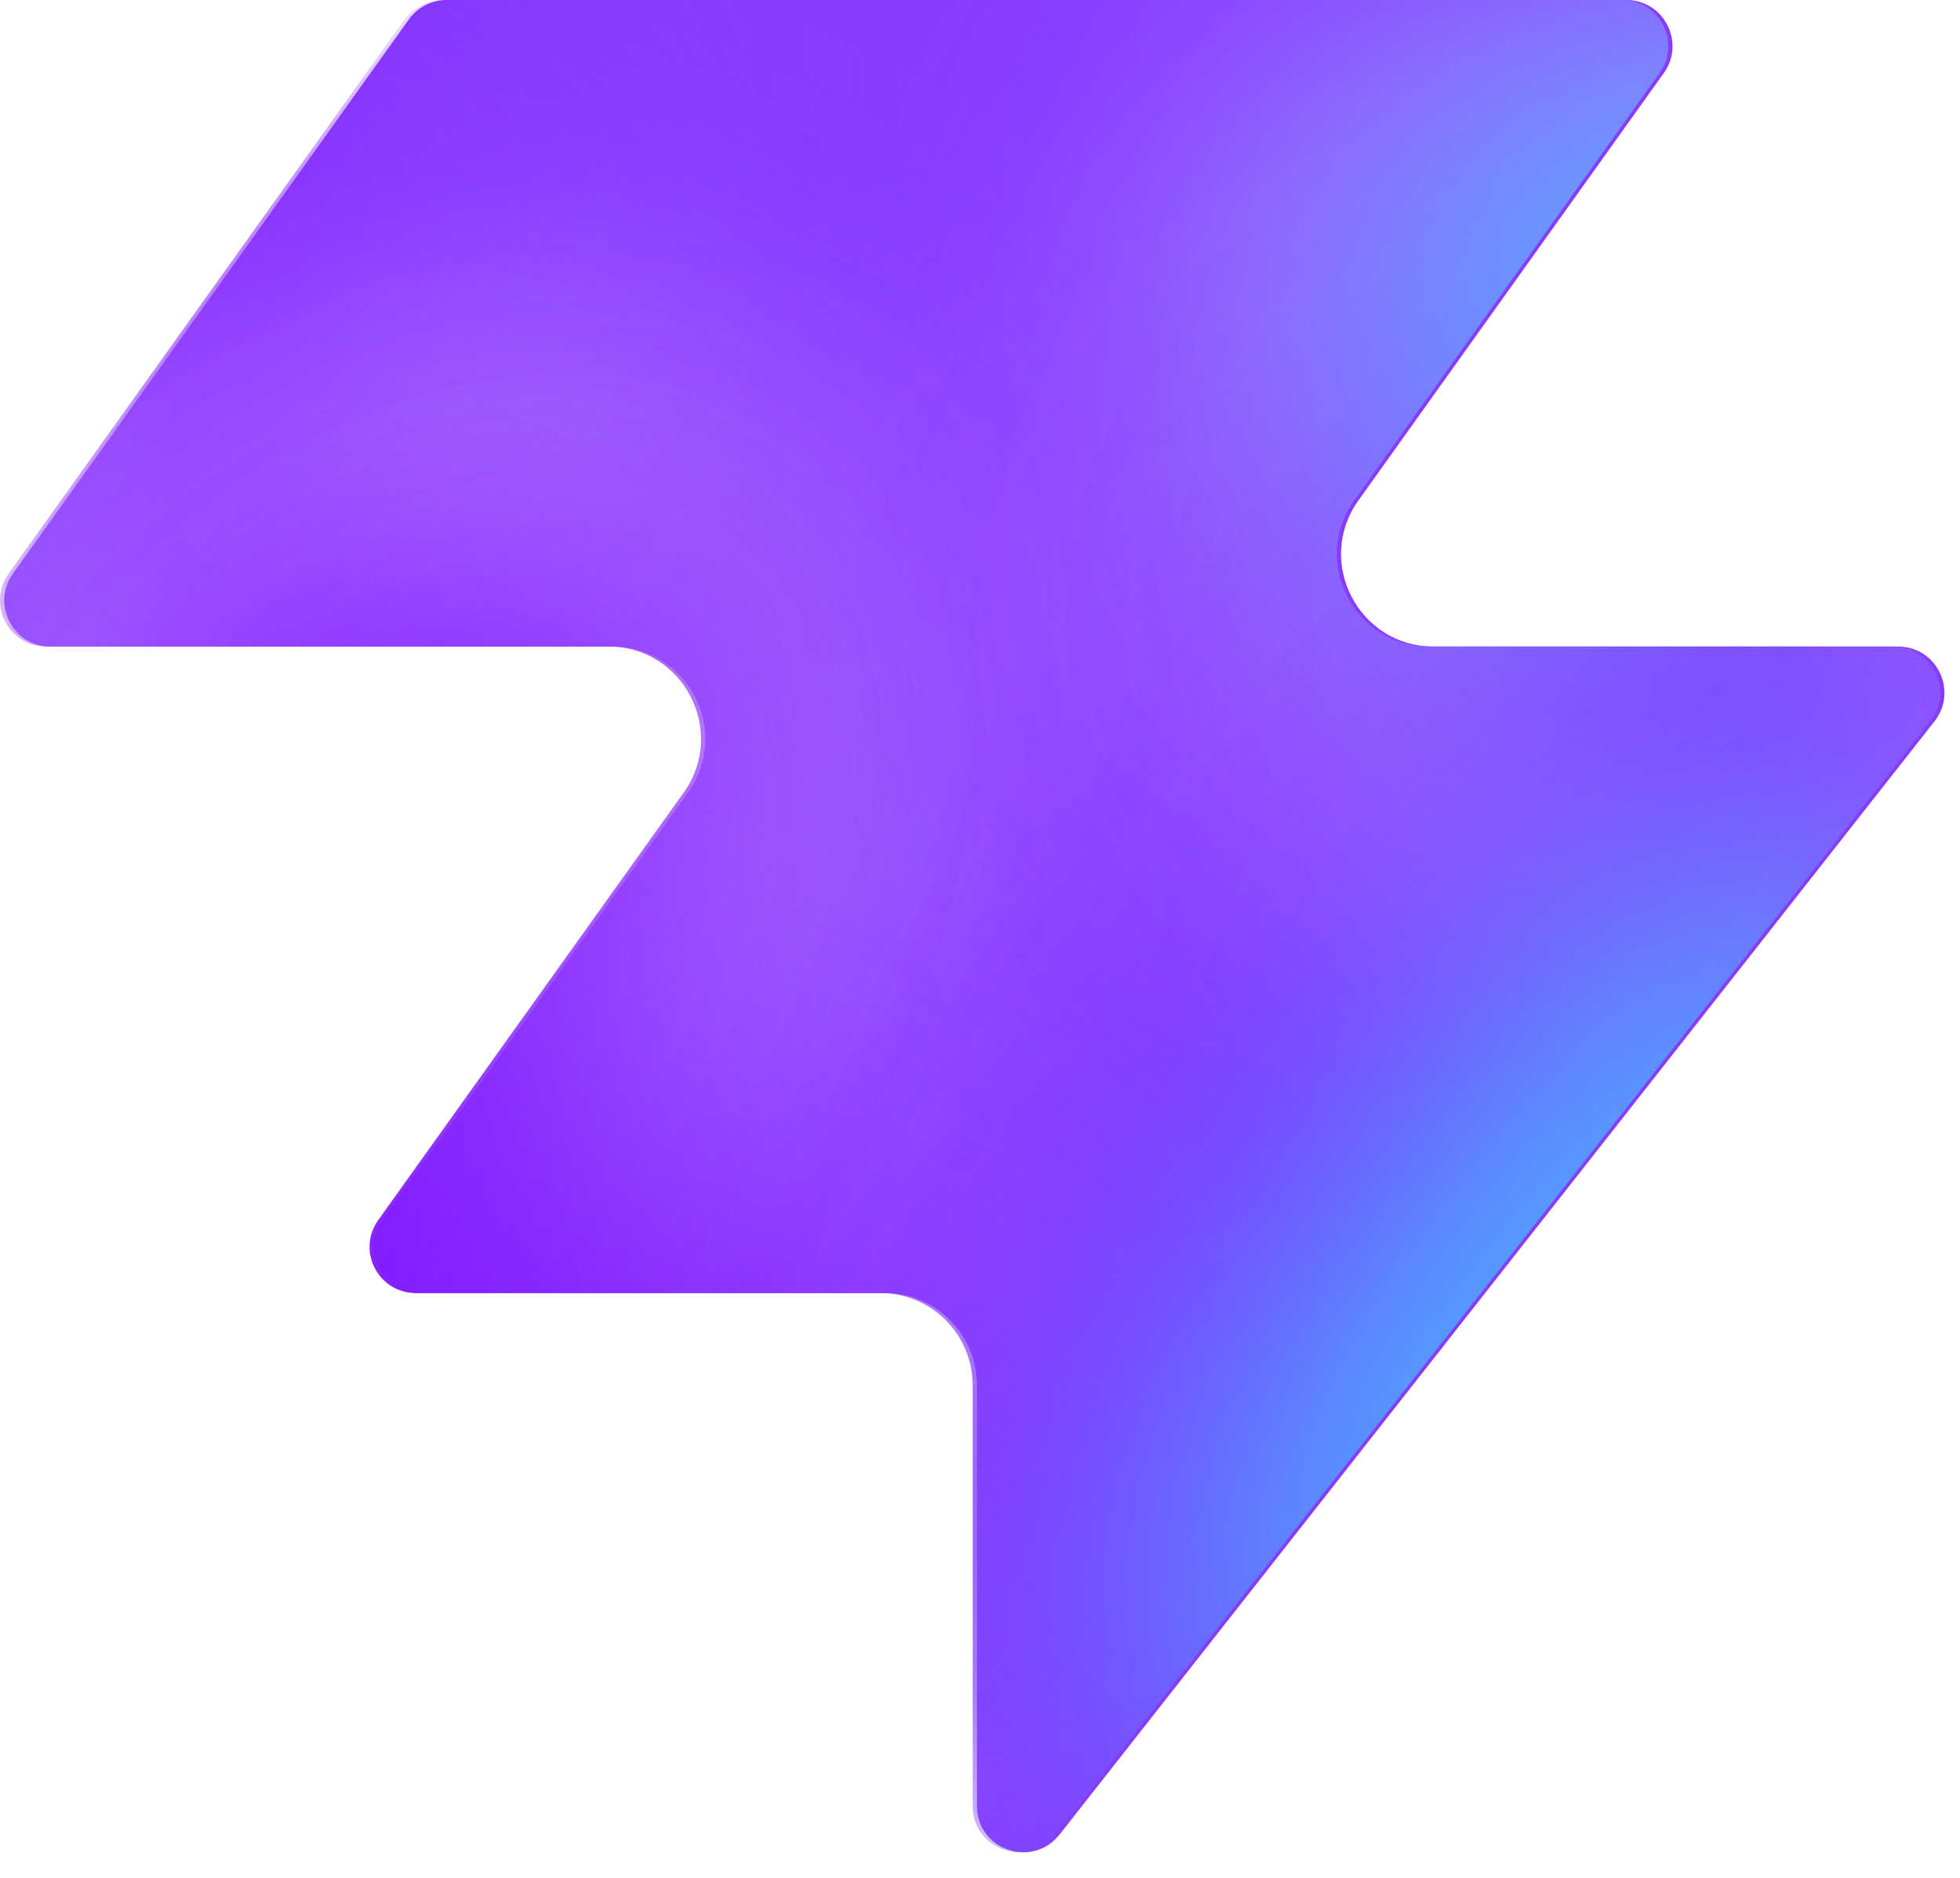
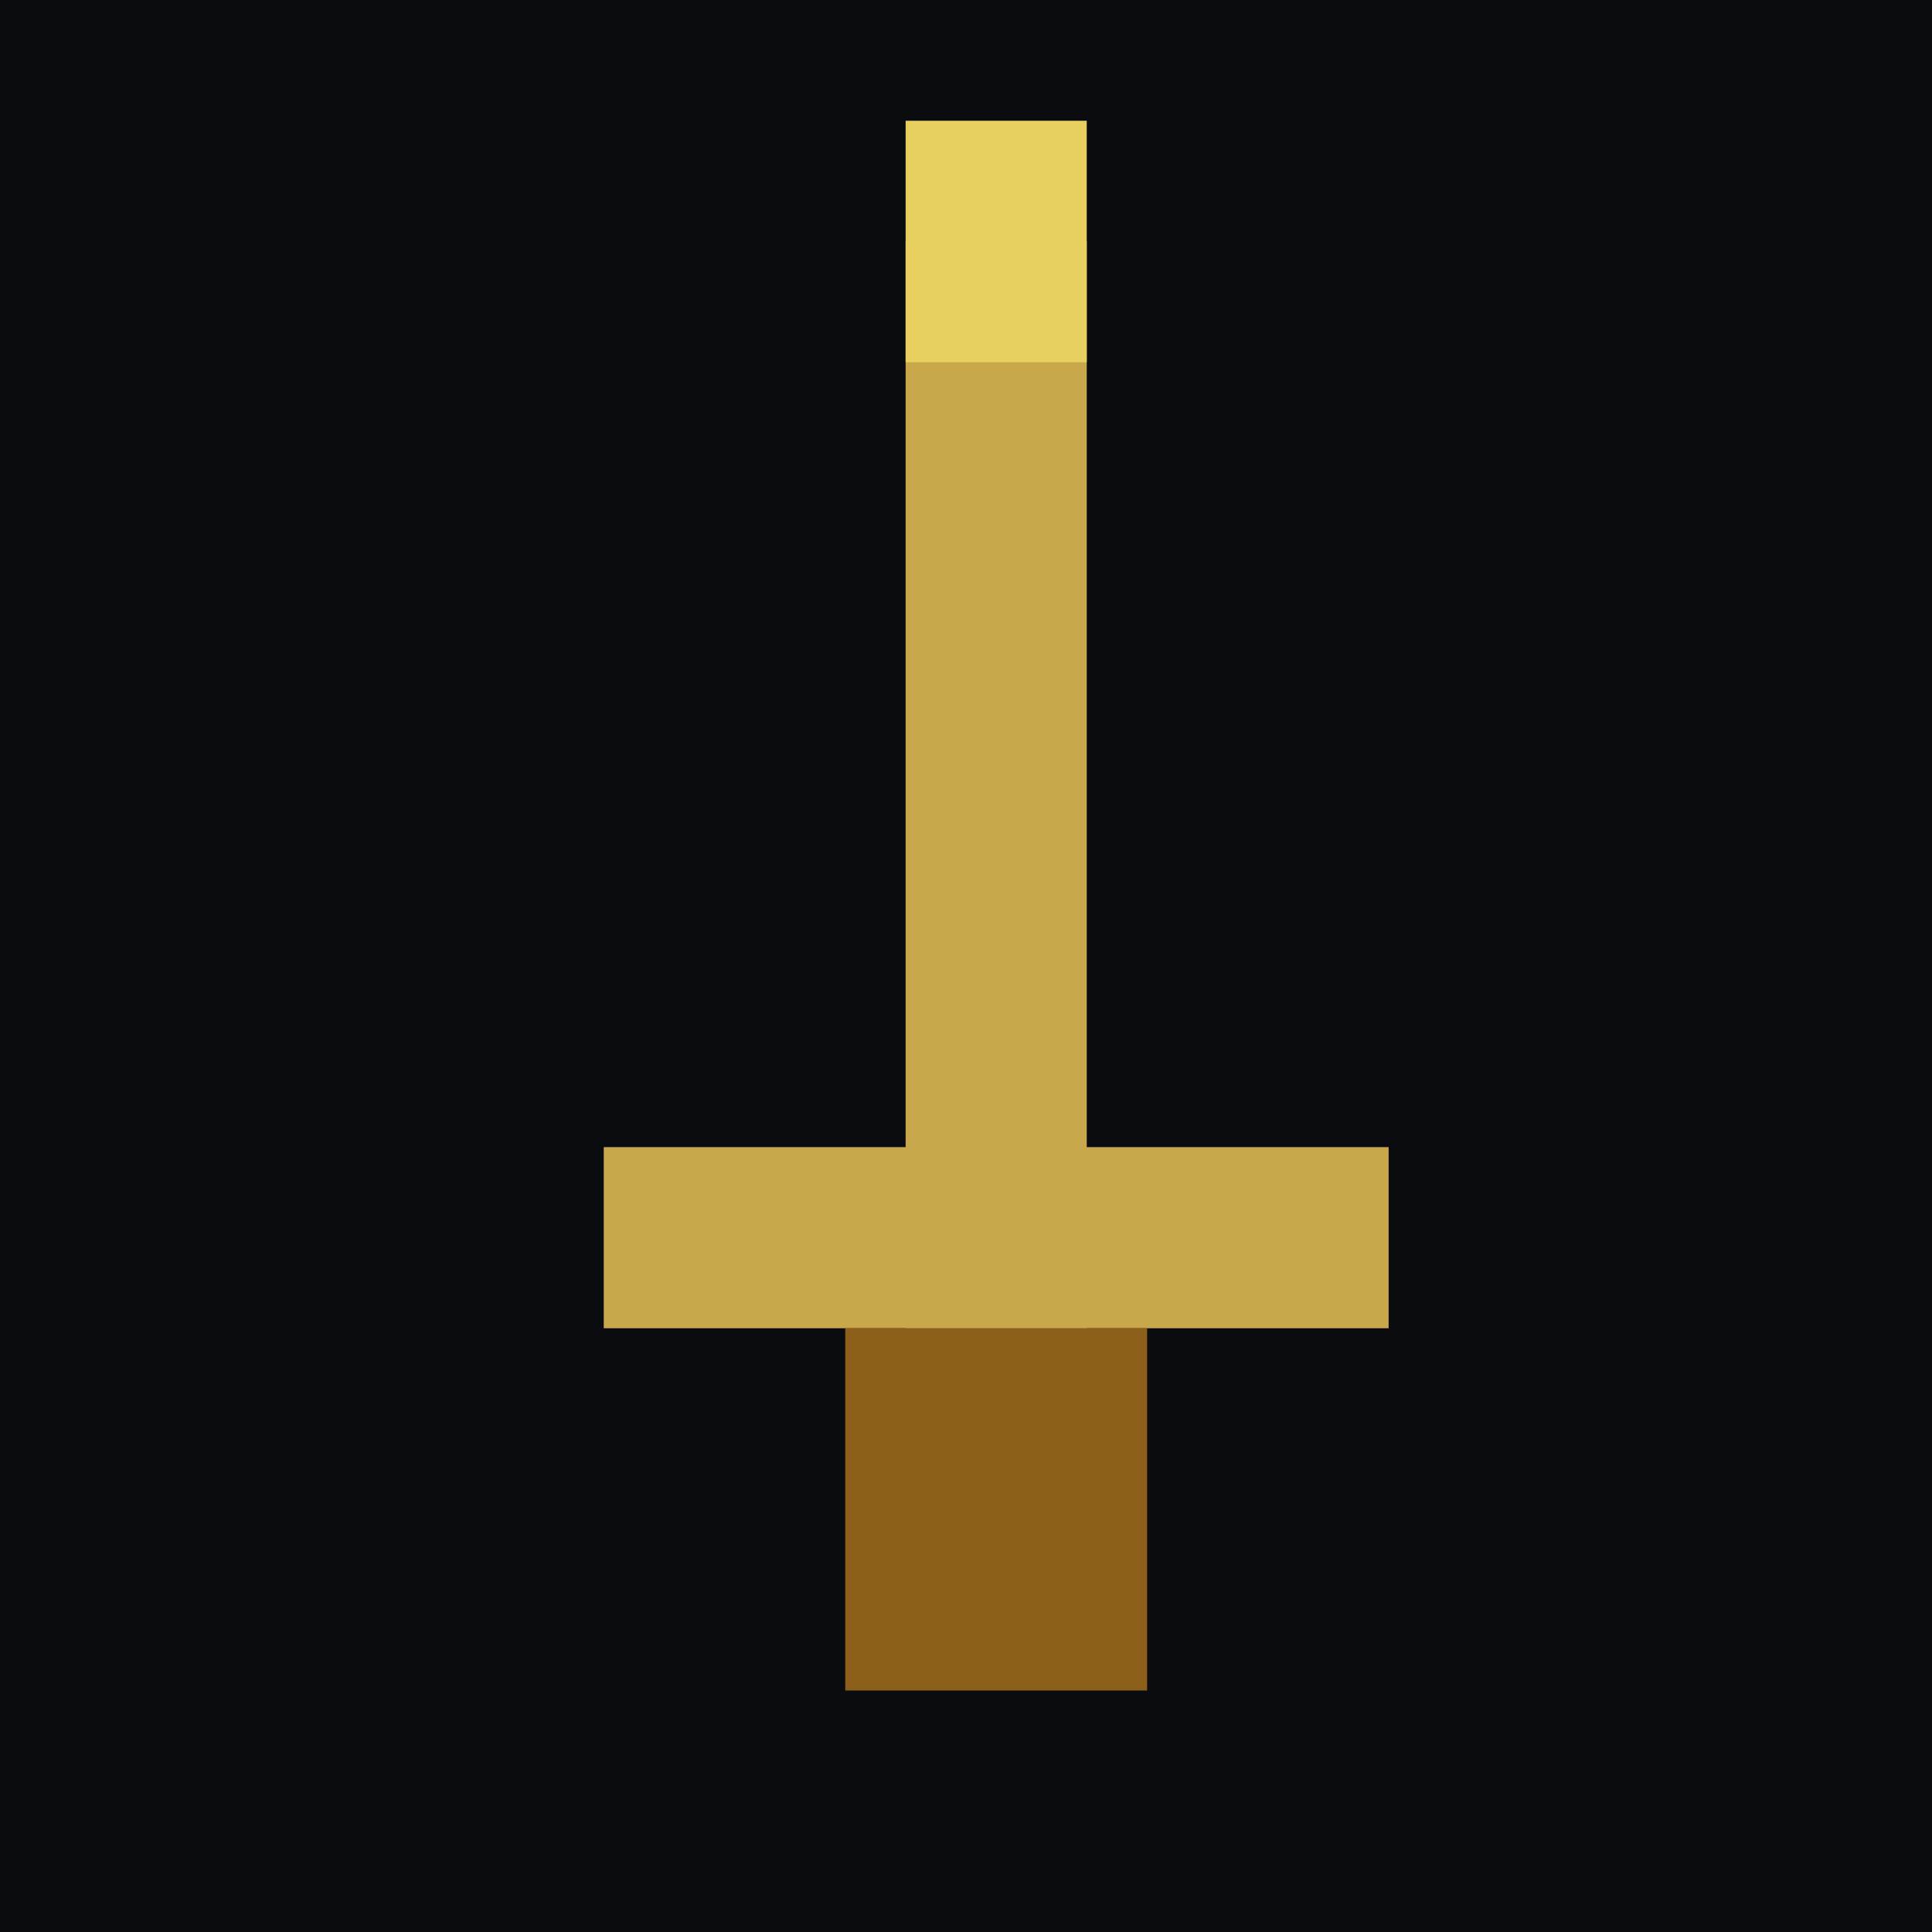
- <svg xmlns="http://www.w3.org/2000/svg" width="48" height="46" fill="none" viewBox="0 0 48 46">
-   <path fill="#863bff" d="M25.946 44.938c-.664.845-2.021.375-2.021-.698V33.937a2.26 2.26 0 0 0-2.262-2.262H10.287c-.92 0-1.456-1.04-.92-1.788l7.48-10.471c1.07-1.497 0-3.578-1.842-3.578H1.237c-.92 0-1.456-1.04-.92-1.788L10.013.474c.214-.297.556-.474.92-.474h28.894c.92 0 1.456 1.04.92 1.788l-7.48 10.471c-1.07 1.498 0 3.579 1.842 3.579h11.377c.943 0 1.473 1.088.89 1.83L25.947 44.94z" style="fill:#863bff;fill:color(display-p3 .525 .23 1);fill-opacity:1" />
-   <mask id="a" width="48" height="46" x="0" y="0" maskUnits="userSpaceOnUse" style="mask-type:alpha">
-     <path fill="#000" d="M25.842 44.938c-.664.844-2.021.375-2.021-.698V33.937a2.26 2.26 0 0 0-2.262-2.262H10.183c-.92 0-1.456-1.04-.92-1.788l7.48-10.471c1.07-1.498 0-3.579-1.842-3.579H1.133c-.92 0-1.456-1.04-.92-1.787L9.91.473c.214-.297.556-.474.92-.474h28.894c.92 0 1.456 1.04.92 1.788l-7.48 10.471c-1.07 1.498 0 3.578 1.842 3.578h11.377c.943 0 1.473 1.088.89 1.832L25.843 44.94z" style="fill:#000;fill-opacity:1" />
-   </mask>
-   <g mask="url(#a)">
-     <g filter="url(#b)">
-       <ellipse cx="5.508" cy="14.704" fill="#ede6ff" rx="5.508" ry="14.704" style="fill:#ede6ff;fill:color(display-p3 .927 .903 1);fill-opacity:1" transform="matrix(.00324 1 1 -.00324 -4.47 31.516)" />
-     </g>
-     <g filter="url(#c)">
-       <ellipse cx="10.399" cy="29.851" fill="#ede6ff" rx="10.399" ry="29.851" style="fill:#ede6ff;fill:color(display-p3 .927 .903 1);fill-opacity:1" transform="matrix(.00324 1 1 -.00324 -39.328 7.883)" />
-     </g>
-     <g filter="url(#d)">
-       <ellipse cx="5.508" cy="30.487" fill="#7e14ff" rx="5.508" ry="30.487" style="fill:#7e14ff;fill:color(display-p3 .492 .077 1);fill-opacity:1" transform="rotate(89.814 -25.913 -14.639)scale(1 -1)" />
-     </g>
-     <g filter="url(#e)">
-       <ellipse cx="5.508" cy="30.599" fill="#7e14ff" rx="5.508" ry="30.599" style="fill:#7e14ff;fill:color(display-p3 .492 .077 1);fill-opacity:1" transform="rotate(89.814 -32.644 -3.334)scale(1 -1)" />
-     </g>
-     <g filter="url(#f)">
-       <ellipse cx="5.508" cy="30.599" fill="#7e14ff" rx="5.508" ry="30.599" style="fill:#7e14ff;fill:color(display-p3 .492 .077 1);fill-opacity:1" transform="matrix(.00324 1 1 -.00324 -34.34 30.47)" />
-     </g>
-     <g filter="url(#g)">
-       <ellipse cx="14.072" cy="22.078" fill="#ede6ff" rx="14.072" ry="22.078" style="fill:#ede6ff;fill:color(display-p3 .927 .903 1);fill-opacity:1" transform="rotate(93.35 24.506 48.493)scale(-1 1)" />
-     </g>
-     <g filter="url(#h)">
-       <ellipse cx="3.47" cy="21.501" fill="#7e14ff" rx="3.47" ry="21.501" style="fill:#7e14ff;fill:color(display-p3 .492 .077 1);fill-opacity:1" transform="rotate(89.009 28.708 47.59)scale(-1 1)" />
-     </g>
-     <g filter="url(#i)">
-       <ellipse cx="3.47" cy="21.501" fill="#7e14ff" rx="3.47" ry="21.501" style="fill:#7e14ff;fill:color(display-p3 .492 .077 1);fill-opacity:1" transform="rotate(89.009 28.708 47.59)scale(-1 1)" />
-     </g>
-     <g filter="url(#j)">
-       <ellipse cx=".387" cy="8.972" fill="#7e14ff" rx="4.407" ry="29.108" style="fill:#7e14ff;fill:color(display-p3 .492 .077 1);fill-opacity:1" transform="rotate(39.51 .387 8.972)" />
-     </g>
-     <g filter="url(#k)">
-       <ellipse cx="47.523" cy="-6.092" fill="#7e14ff" rx="4.407" ry="29.108" style="fill:#7e14ff;fill:color(display-p3 .492 .077 1);fill-opacity:1" transform="rotate(37.892 47.523 -6.092)" />
-     </g>
-     <g filter="url(#l)">
-       <ellipse cx="41.412" cy="6.333" fill="#47bfff" rx="5.971" ry="9.665" style="fill:#47bfff;fill:color(display-p3 .28 .748 1);fill-opacity:1" transform="rotate(37.892 41.412 6.333)" />
-     </g>
-     <g filter="url(#m)">
-       <ellipse cx="-1.879" cy="38.332" fill="#7e14ff" rx="4.407" ry="29.108" style="fill:#7e14ff;fill:color(display-p3 .492 .077 1);fill-opacity:1" transform="rotate(37.892 -1.88 38.332)" />
-     </g>
-     <g filter="url(#n)">
-       <ellipse cx="-1.879" cy="38.332" fill="#7e14ff" rx="4.407" ry="29.108" style="fill:#7e14ff;fill:color(display-p3 .492 .077 1);fill-opacity:1" transform="rotate(37.892 -1.88 38.332)" />
-     </g>
-     <g filter="url(#o)">
-       <ellipse cx="35.651" cy="29.907" fill="#7e14ff" rx="4.407" ry="29.108" style="fill:#7e14ff;fill:color(display-p3 .492 .077 1);fill-opacity:1" transform="rotate(37.892 35.651 29.907)" />
-     </g>
-     <g filter="url(#p)">
-       <ellipse cx="38.418" cy="32.4" fill="#47bfff" rx="5.971" ry="15.297" style="fill:#47bfff;fill:color(display-p3 .28 .748 1);fill-opacity:1" transform="rotate(37.892 38.418 32.4)" />
-     </g>
-   </g>
-   <defs>
-     <filter id="b" width="60.045" height="41.654" x="-19.77" y="16.149" color-interpolation-filters="sRGB" filterUnits="userSpaceOnUse">
-       <feFlood flood-opacity="0" result="BackgroundImageFix" />
-       <feBlend in="SourceGraphic" in2="BackgroundImageFix" result="shape" />
-       <feGaussianBlur result="effect1_foregroundBlur_2002_17158" stdDeviation="7.659" />
-     </filter>
-     <filter id="c" width="90.34" height="51.437" x="-54.613" y="-7.533" color-interpolation-filters="sRGB" filterUnits="userSpaceOnUse">
-       <feFlood flood-opacity="0" result="BackgroundImageFix" />
-       <feBlend in="SourceGraphic" in2="BackgroundImageFix" result="shape" />
-       <feGaussianBlur result="effect1_foregroundBlur_2002_17158" stdDeviation="7.659" />
-     </filter>
-     <filter id="d" width="79.355" height="29.4" x="-49.64" y="2.03" color-interpolation-filters="sRGB" filterUnits="userSpaceOnUse">
-       <feFlood flood-opacity="0" result="BackgroundImageFix" />
-       <feBlend in="SourceGraphic" in2="BackgroundImageFix" result="shape" />
-       <feGaussianBlur result="effect1_foregroundBlur_2002_17158" stdDeviation="4.596" />
-     </filter>
-     <filter id="e" width="79.579" height="29.4" x="-45.045" y="20.029" color-interpolation-filters="sRGB" filterUnits="userSpaceOnUse">
-       <feFlood flood-opacity="0" result="BackgroundImageFix" />
-       <feBlend in="SourceGraphic" in2="BackgroundImageFix" result="shape" />
-       <feGaussianBlur result="effect1_foregroundBlur_2002_17158" stdDeviation="4.596" />
-     </filter>
-     <filter id="f" width="79.579" height="29.4" x="-43.513" y="21.178" color-interpolation-filters="sRGB" filterUnits="userSpaceOnUse">
-       <feFlood flood-opacity="0" result="BackgroundImageFix" />
-       <feBlend in="SourceGraphic" in2="BackgroundImageFix" result="shape" />
-       <feGaussianBlur result="effect1_foregroundBlur_2002_17158" stdDeviation="4.596" />
-     </filter>
-     <filter id="g" width="74.749" height="58.852" x="15.756" y="-17.901" color-interpolation-filters="sRGB" filterUnits="userSpaceOnUse">
-       <feFlood flood-opacity="0" result="BackgroundImageFix" />
-       <feBlend in="SourceGraphic" in2="BackgroundImageFix" result="shape" />
-       <feGaussianBlur result="effect1_foregroundBlur_2002_17158" stdDeviation="7.659" />
-     </filter>
-     <filter id="h" width="61.377" height="25.362" x="23.548" y="2.284" color-interpolation-filters="sRGB" filterUnits="userSpaceOnUse">
-       <feFlood flood-opacity="0" result="BackgroundImageFix" />
-       <feBlend in="SourceGraphic" in2="BackgroundImageFix" result="shape" />
-       <feGaussianBlur result="effect1_foregroundBlur_2002_17158" stdDeviation="4.596" />
-     </filter>
-     <filter id="i" width="61.377" height="25.362" x="23.548" y="2.284" color-interpolation-filters="sRGB" filterUnits="userSpaceOnUse">
-       <feFlood flood-opacity="0" result="BackgroundImageFix" />
-       <feBlend in="SourceGraphic" in2="BackgroundImageFix" result="shape" />
-       <feGaussianBlur result="effect1_foregroundBlur_2002_17158" stdDeviation="4.596" />
-     </filter>
-     <filter id="j" width="56.045" height="63.649" x="-27.636" y="-22.853" color-interpolation-filters="sRGB" filterUnits="userSpaceOnUse">
-       <feFlood flood-opacity="0" result="BackgroundImageFix" />
-       <feBlend in="SourceGraphic" in2="BackgroundImageFix" result="shape" />
-       <feGaussianBlur result="effect1_foregroundBlur_2002_17158" stdDeviation="4.596" />
-     </filter>
-     <filter id="k" width="54.814" height="64.646" x="20.116" y="-38.415" color-interpolation-filters="sRGB" filterUnits="userSpaceOnUse">
-       <feFlood flood-opacity="0" result="BackgroundImageFix" />
-       <feBlend in="SourceGraphic" in2="BackgroundImageFix" result="shape" />
-       <feGaussianBlur result="effect1_foregroundBlur_2002_17158" stdDeviation="4.596" />
-     </filter>
-     <filter id="l" width="33.541" height="35.313" x="24.641" y="-11.323" color-interpolation-filters="sRGB" filterUnits="userSpaceOnUse">
-       <feFlood flood-opacity="0" result="BackgroundImageFix" />
-       <feBlend in="SourceGraphic" in2="BackgroundImageFix" result="shape" />
-       <feGaussianBlur result="effect1_foregroundBlur_2002_17158" stdDeviation="4.596" />
-     </filter>
-     <filter id="m" width="54.814" height="64.646" x="-29.286" y="6.009" color-interpolation-filters="sRGB" filterUnits="userSpaceOnUse">
-       <feFlood flood-opacity="0" result="BackgroundImageFix" />
-       <feBlend in="SourceGraphic" in2="BackgroundImageFix" result="shape" />
-       <feGaussianBlur result="effect1_foregroundBlur_2002_17158" stdDeviation="4.596" />
-     </filter>
-     <filter id="n" width="54.814" height="64.646" x="-29.286" y="6.009" color-interpolation-filters="sRGB" filterUnits="userSpaceOnUse">
-       <feFlood flood-opacity="0" result="BackgroundImageFix" />
-       <feBlend in="SourceGraphic" in2="BackgroundImageFix" result="shape" />
-       <feGaussianBlur result="effect1_foregroundBlur_2002_17158" stdDeviation="4.596" />
-     </filter>
-     <filter id="o" width="54.814" height="64.646" x="8.244" y="-2.416" color-interpolation-filters="sRGB" filterUnits="userSpaceOnUse">
-       <feFlood flood-opacity="0" result="BackgroundImageFix" />
-       <feBlend in="SourceGraphic" in2="BackgroundImageFix" result="shape" />
-       <feGaussianBlur result="effect1_foregroundBlur_2002_17158" stdDeviation="4.596" />
-     </filter>
-     <filter id="p" width="39.409" height="43.623" x="18.713" y="10.588" color-interpolation-filters="sRGB" filterUnits="userSpaceOnUse">
-       <feFlood flood-opacity="0" result="BackgroundImageFix" />
-       <feBlend in="SourceGraphic" in2="BackgroundImageFix" result="shape" />
-       <feGaussianBlur result="effect1_foregroundBlur_2002_17158" stdDeviation="4.596" />
-     </filter>
-   </defs>
+ <svg xmlns="http://www.w3.org/2000/svg" viewBox="0 0 32 32">
+   <rect width="32" height="32" fill="#0a0c10" />
+   <rect x="15" y="4" width="3" height="18" fill="#c9a84c" />
+   <rect x="10" y="19" width="13" height="3" fill="#c9a84c" />
+   <rect x="14" y="22" width="5" height="6" fill="#8b5e1a" />
+   <rect x="15" y="2" width="3" height="4" fill="#e8d060" />
</svg>
